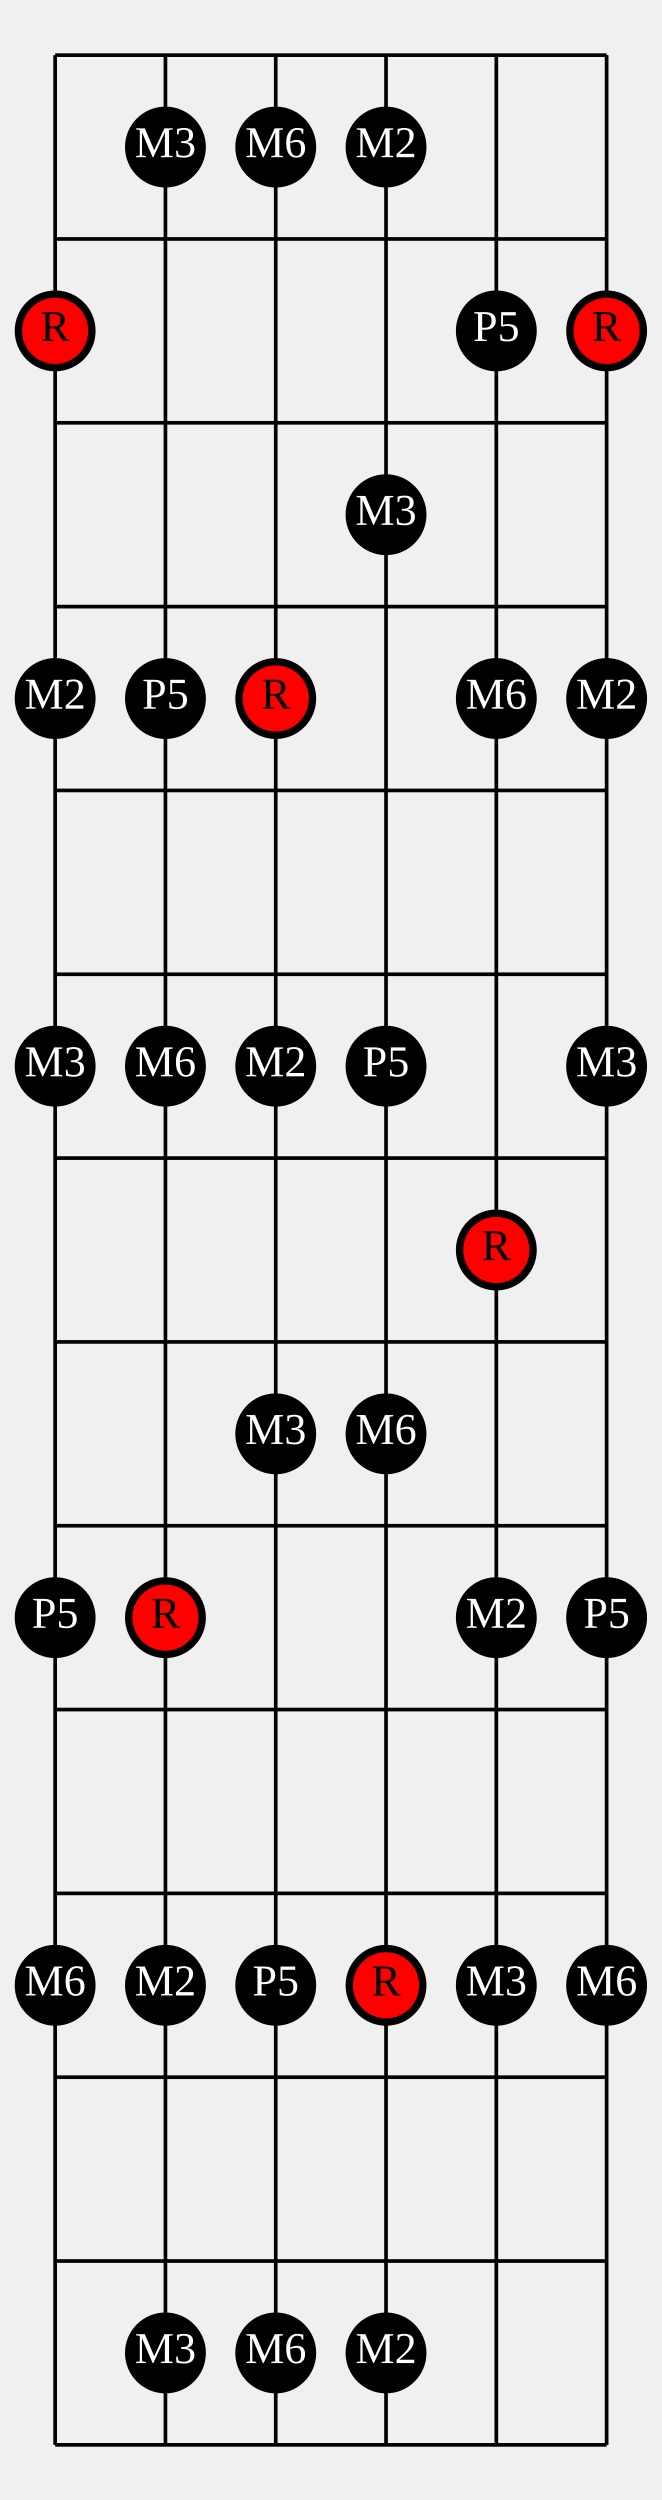
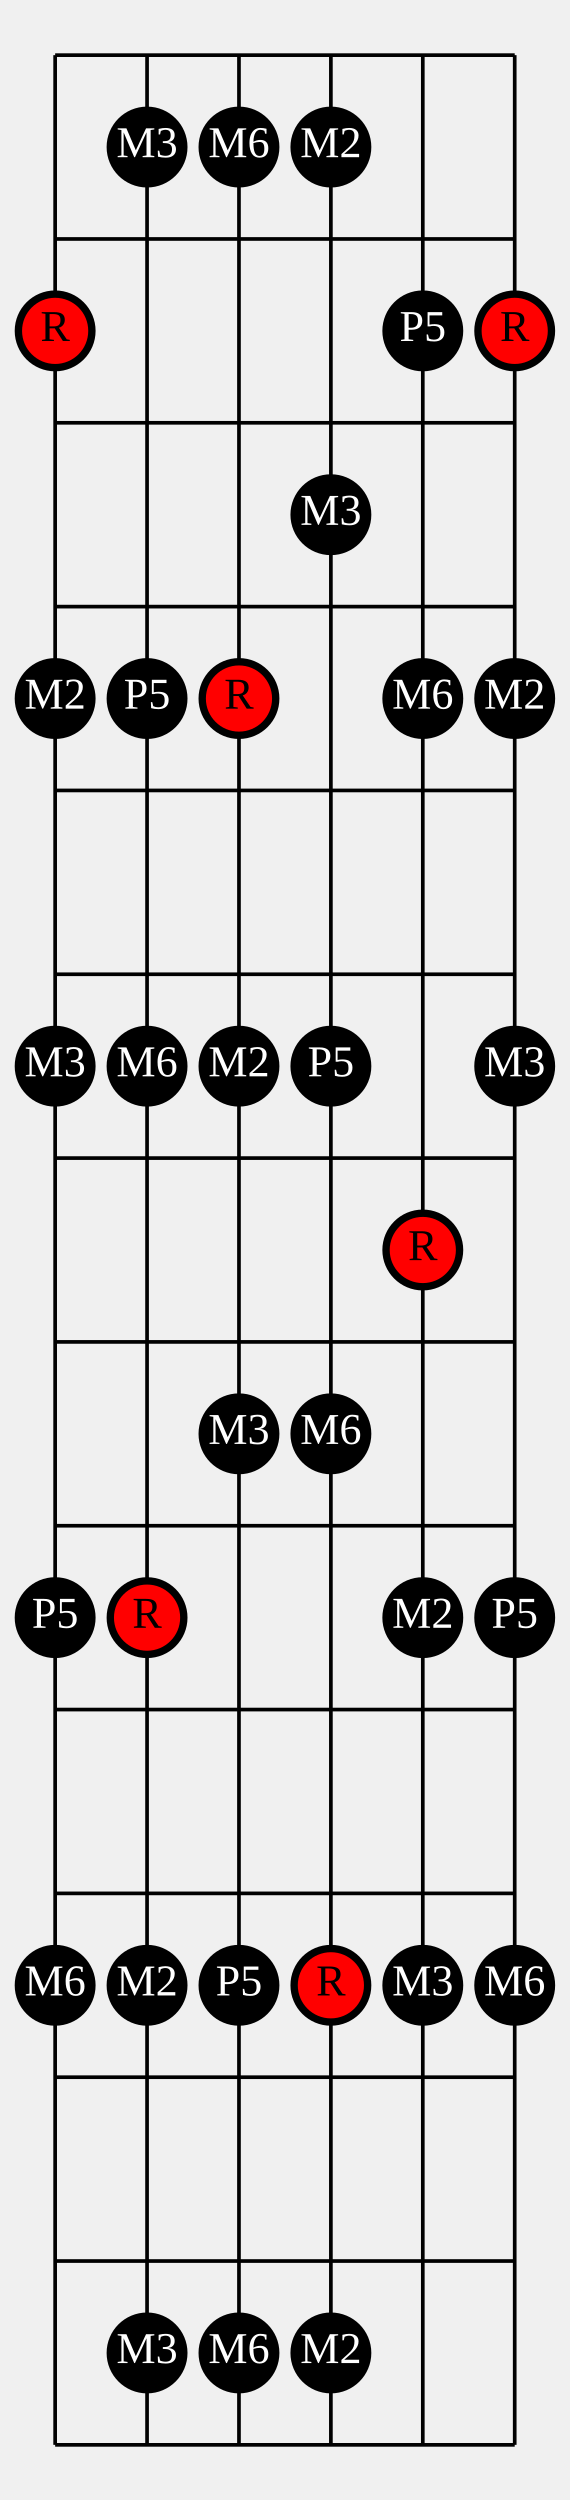
- <svg xmlns="http://www.w3.org/2000/svg" width="180.0" height="680" viewBox="0 0 180.0 680">
+ <svg xmlns="http://www.w3.org/2000/svg" width="155" height="680" viewBox="0 0 155 680">
  <defs>
</defs>
-   <path d="M15.0,15 L15.0,665" stroke="black" />
-   <path d="M45.0,15 L45.0,665" stroke="black" />
-   <path d="M75.0,15 L75.0,665" stroke="black" />
-   <path d="M105.0,15 L105.0,665" stroke="black" />
-   <path d="M135.0,15 L135.0,665" stroke="black" />
-   <path d="M165.0,15 L165.0,665" stroke="black" />
-   <path d="M15.0,15 L165.0,15" stroke="black" />
-   <path d="M15.0,65 L165.0,65" stroke="black" />
-   <path d="M15.0,115 L165.0,115" stroke="black" />
-   <path d="M15.0,165 L165.0,165" stroke="black" />
-   <path d="M15.0,215 L165.0,215" stroke="black" />
-   <path d="M15.0,265 L165.0,265" stroke="black" />
-   <path d="M15.0,315 L165.0,315" stroke="black" />
-   <path d="M15.0,365 L165.0,365" stroke="black" />
-   <path d="M15.0,415 L165.0,415" stroke="black" />
-   <path d="M15.0,465 L165.0,465" stroke="black" />
-   <path d="M15.0,515 L165.0,515" stroke="black" />
-   <path d="M15.0,565 L165.0,565" stroke="black" />
-   <path d="M15.0,615 L165.0,615" stroke="black" />
-   <path d="M15.0,665 L165.0,665" stroke="black" />
-   <circle cx="45.0" cy="40.0" r="10" fill="black" stroke-width="2" stroke="black" />
-   <text x="45.0" y="40.0" font-size="12" fill="white" text-anchor="middle" dominant-baseline="middle">M3</text>
-   <circle cx="75.0" cy="40.0" r="10" fill="black" stroke-width="2" stroke="black" />
-   <text x="75.0" y="40.0" font-size="12" fill="white" text-anchor="middle" dominant-baseline="middle">M6</text>
-   <circle cx="105.0" cy="40.0" r="10" fill="black" stroke-width="2" stroke="black" />
-   <text x="105.0" y="40.0" font-size="12" fill="white" text-anchor="middle" dominant-baseline="middle">M2</text>
-   <circle cx="15.0" cy="90.0" r="10" fill="red" stroke-width="2" stroke="black" />
-   <text x="15.0" y="90.0" font-size="12" fill="black" text-anchor="middle" dominant-baseline="middle">R</text>
-   <circle cx="135.0" cy="90.0" r="10" fill="black" stroke-width="2" stroke="black" />
-   <text x="135.0" y="90.0" font-size="12" fill="white" text-anchor="middle" dominant-baseline="middle">P5</text>
-   <circle cx="165.0" cy="90.0" r="10" fill="red" stroke-width="2" stroke="black" />
-   <text x="165.0" y="90.0" font-size="12" fill="black" text-anchor="middle" dominant-baseline="middle">R</text>
-   <circle cx="105.0" cy="140.0" r="10" fill="black" stroke-width="2" stroke="black" />
-   <text x="105.0" y="140.0" font-size="12" fill="white" text-anchor="middle" dominant-baseline="middle">M3</text>
-   <circle cx="15.0" cy="190.0" r="10" fill="black" stroke-width="2" stroke="black" />
-   <text x="15.0" y="190.0" font-size="12" fill="white" text-anchor="middle" dominant-baseline="middle">M2</text>
-   <circle cx="45.0" cy="190.0" r="10" fill="black" stroke-width="2" stroke="black" />
-   <text x="45.0" y="190.0" font-size="12" fill="white" text-anchor="middle" dominant-baseline="middle">P5</text>
-   <circle cx="75.0" cy="190.0" r="10" fill="red" stroke-width="2" stroke="black" />
-   <text x="75.0" y="190.0" font-size="12" fill="black" text-anchor="middle" dominant-baseline="middle">R</text>
-   <circle cx="135.0" cy="190.0" r="10" fill="black" stroke-width="2" stroke="black" />
-   <text x="135.0" y="190.0" font-size="12" fill="white" text-anchor="middle" dominant-baseline="middle">M6</text>
-   <circle cx="165.0" cy="190.0" r="10" fill="black" stroke-width="2" stroke="black" />
-   <text x="165.0" y="190.0" font-size="12" fill="white" text-anchor="middle" dominant-baseline="middle">M2</text>
-   <circle cx="15.0" cy="290.0" r="10" fill="black" stroke-width="2" stroke="black" />
-   <text x="15.0" y="290.0" font-size="12" fill="white" text-anchor="middle" dominant-baseline="middle">M3</text>
-   <circle cx="45.0" cy="290.0" r="10" fill="black" stroke-width="2" stroke="black" />
-   <text x="45.0" y="290.0" font-size="12" fill="white" text-anchor="middle" dominant-baseline="middle">M6</text>
-   <circle cx="75.0" cy="290.0" r="10" fill="black" stroke-width="2" stroke="black" />
-   <text x="75.0" y="290.0" font-size="12" fill="white" text-anchor="middle" dominant-baseline="middle">M2</text>
-   <circle cx="105.0" cy="290.0" r="10" fill="black" stroke-width="2" stroke="black" />
-   <text x="105.0" y="290.0" font-size="12" fill="white" text-anchor="middle" dominant-baseline="middle">P5</text>
-   <circle cx="165.0" cy="290.0" r="10" fill="black" stroke-width="2" stroke="black" />
-   <text x="165.0" y="290.0" font-size="12" fill="white" text-anchor="middle" dominant-baseline="middle">M3</text>
-   <circle cx="135.0" cy="340.0" r="10" fill="red" stroke-width="2" stroke="black" />
-   <text x="135.0" y="340.0" font-size="12" fill="black" text-anchor="middle" dominant-baseline="middle">R</text>
-   <circle cx="75.0" cy="390.0" r="10" fill="black" stroke-width="2" stroke="black" />
-   <text x="75.0" y="390.0" font-size="12" fill="white" text-anchor="middle" dominant-baseline="middle">M3</text>
-   <circle cx="105.0" cy="390.0" r="10" fill="black" stroke-width="2" stroke="black" />
-   <text x="105.0" y="390.0" font-size="12" fill="white" text-anchor="middle" dominant-baseline="middle">M6</text>
-   <circle cx="15.0" cy="440.0" r="10" fill="black" stroke-width="2" stroke="black" />
-   <text x="15.0" y="440.0" font-size="12" fill="white" text-anchor="middle" dominant-baseline="middle">P5</text>
-   <circle cx="45.0" cy="440.0" r="10" fill="red" stroke-width="2" stroke="black" />
-   <text x="45.0" y="440.0" font-size="12" fill="black" text-anchor="middle" dominant-baseline="middle">R</text>
-   <circle cx="135.0" cy="440.0" r="10" fill="black" stroke-width="2" stroke="black" />
-   <text x="135.0" y="440.0" font-size="12" fill="white" text-anchor="middle" dominant-baseline="middle">M2</text>
-   <circle cx="165.0" cy="440.0" r="10" fill="black" stroke-width="2" stroke="black" />
-   <text x="165.0" y="440.0" font-size="12" fill="white" text-anchor="middle" dominant-baseline="middle">P5</text>
-   <circle cx="15.0" cy="540.0" r="10" fill="black" stroke-width="2" stroke="black" />
-   <text x="15.0" y="540.0" font-size="12" fill="white" text-anchor="middle" dominant-baseline="middle">M6</text>
-   <circle cx="45.0" cy="540.0" r="10" fill="black" stroke-width="2" stroke="black" />
-   <text x="45.0" y="540.0" font-size="12" fill="white" text-anchor="middle" dominant-baseline="middle">M2</text>
-   <circle cx="75.0" cy="540.0" r="10" fill="black" stroke-width="2" stroke="black" />
-   <text x="75.0" y="540.0" font-size="12" fill="white" text-anchor="middle" dominant-baseline="middle">P5</text>
-   <circle cx="105.0" cy="540.0" r="10" fill="red" stroke-width="2" stroke="black" />
-   <text x="105.0" y="540.0" font-size="12" fill="black" text-anchor="middle" dominant-baseline="middle">R</text>
-   <circle cx="135.0" cy="540.0" r="10" fill="black" stroke-width="2" stroke="black" />
-   <text x="135.0" y="540.0" font-size="12" fill="white" text-anchor="middle" dominant-baseline="middle">M3</text>
-   <circle cx="165.0" cy="540.0" r="10" fill="black" stroke-width="2" stroke="black" />
-   <text x="165.0" y="540.0" font-size="12" fill="white" text-anchor="middle" dominant-baseline="middle">M6</text>
-   <circle cx="45.0" cy="640.0" r="10" fill="black" stroke-width="2" stroke="black" />
-   <text x="45.0" y="640.0" font-size="12" fill="white" text-anchor="middle" dominant-baseline="middle">M3</text>
-   <circle cx="75.0" cy="640.0" r="10" fill="black" stroke-width="2" stroke="black" />
-   <text x="75.0" y="640.0" font-size="12" fill="white" text-anchor="middle" dominant-baseline="middle">M6</text>
-   <circle cx="105.0" cy="640.0" r="10" fill="black" stroke-width="2" stroke="black" />
-   <text x="105.0" y="640.0" font-size="12" fill="white" text-anchor="middle" dominant-baseline="middle">M2</text>
+   <path d="M15,15 L15,665" stroke="black" />
+   <path d="M40,15 L40,665" stroke="black" />
+   <path d="M65,15 L65,665" stroke="black" />
+   <path d="M90,15 L90,665" stroke="black" />
+   <path d="M115,15 L115,665" stroke="black" />
+   <path d="M140,15 L140,665" stroke="black" />
+   <path d="M15,15 L140,15" stroke="black" />
+   <path d="M15,65 L140,65" stroke="black" />
+   <path d="M15,115 L140,115" stroke="black" />
+   <path d="M15,165 L140,165" stroke="black" />
+   <path d="M15,215 L140,215" stroke="black" />
+   <path d="M15,265 L140,265" stroke="black" />
+   <path d="M15,315 L140,315" stroke="black" />
+   <path d="M15,365 L140,365" stroke="black" />
+   <path d="M15,415 L140,415" stroke="black" />
+   <path d="M15,465 L140,465" stroke="black" />
+   <path d="M15,515 L140,515" stroke="black" />
+   <path d="M15,565 L140,565" stroke="black" />
+   <path d="M15,615 L140,615" stroke="black" />
+   <path d="M15,665 L140,665" stroke="black" />
+   <circle cx="40" cy="40.0" r="10" fill="black" stroke-width="2" stroke="black" />
+   <text x="40" y="40.0" font-size="12" fill="white" text-anchor="middle" dominant-baseline="middle">M3</text>
+   <circle cx="65" cy="40.0" r="10" fill="black" stroke-width="2" stroke="black" />
+   <text x="65" y="40.0" font-size="12" fill="white" text-anchor="middle" dominant-baseline="middle">M6</text>
+   <circle cx="90" cy="40.0" r="10" fill="black" stroke-width="2" stroke="black" />
+   <text x="90" y="40.0" font-size="12" fill="white" text-anchor="middle" dominant-baseline="middle">M2</text>
+   <circle cx="15" cy="90.0" r="10" fill="red" stroke-width="2" stroke="black" />
+   <text x="15" y="90.0" font-size="12" fill="black" text-anchor="middle" dominant-baseline="middle">R</text>
+   <circle cx="115" cy="90.0" r="10" fill="black" stroke-width="2" stroke="black" />
+   <text x="115" y="90.0" font-size="12" fill="white" text-anchor="middle" dominant-baseline="middle">P5</text>
+   <circle cx="140" cy="90.0" r="10" fill="red" stroke-width="2" stroke="black" />
+   <text x="140" y="90.0" font-size="12" fill="black" text-anchor="middle" dominant-baseline="middle">R</text>
+   <circle cx="90" cy="140.0" r="10" fill="black" stroke-width="2" stroke="black" />
+   <text x="90" y="140.0" font-size="12" fill="white" text-anchor="middle" dominant-baseline="middle">M3</text>
+   <circle cx="15" cy="190.0" r="10" fill="black" stroke-width="2" stroke="black" />
+   <text x="15" y="190.0" font-size="12" fill="white" text-anchor="middle" dominant-baseline="middle">M2</text>
+   <circle cx="40" cy="190.0" r="10" fill="black" stroke-width="2" stroke="black" />
+   <text x="40" y="190.0" font-size="12" fill="white" text-anchor="middle" dominant-baseline="middle">P5</text>
+   <circle cx="65" cy="190.0" r="10" fill="red" stroke-width="2" stroke="black" />
+   <text x="65" y="190.0" font-size="12" fill="black" text-anchor="middle" dominant-baseline="middle">R</text>
+   <circle cx="115" cy="190.0" r="10" fill="black" stroke-width="2" stroke="black" />
+   <text x="115" y="190.0" font-size="12" fill="white" text-anchor="middle" dominant-baseline="middle">M6</text>
+   <circle cx="140" cy="190.0" r="10" fill="black" stroke-width="2" stroke="black" />
+   <text x="140" y="190.0" font-size="12" fill="white" text-anchor="middle" dominant-baseline="middle">M2</text>
+   <circle cx="15" cy="290.0" r="10" fill="black" stroke-width="2" stroke="black" />
+   <text x="15" y="290.0" font-size="12" fill="white" text-anchor="middle" dominant-baseline="middle">M3</text>
+   <circle cx="40" cy="290.0" r="10" fill="black" stroke-width="2" stroke="black" />
+   <text x="40" y="290.0" font-size="12" fill="white" text-anchor="middle" dominant-baseline="middle">M6</text>
+   <circle cx="65" cy="290.0" r="10" fill="black" stroke-width="2" stroke="black" />
+   <text x="65" y="290.0" font-size="12" fill="white" text-anchor="middle" dominant-baseline="middle">M2</text>
+   <circle cx="90" cy="290.0" r="10" fill="black" stroke-width="2" stroke="black" />
+   <text x="90" y="290.0" font-size="12" fill="white" text-anchor="middle" dominant-baseline="middle">P5</text>
+   <circle cx="140" cy="290.0" r="10" fill="black" stroke-width="2" stroke="black" />
+   <text x="140" y="290.0" font-size="12" fill="white" text-anchor="middle" dominant-baseline="middle">M3</text>
+   <circle cx="115" cy="340.0" r="10" fill="red" stroke-width="2" stroke="black" />
+   <text x="115" y="340.0" font-size="12" fill="black" text-anchor="middle" dominant-baseline="middle">R</text>
+   <circle cx="65" cy="390.0" r="10" fill="black" stroke-width="2" stroke="black" />
+   <text x="65" y="390.0" font-size="12" fill="white" text-anchor="middle" dominant-baseline="middle">M3</text>
+   <circle cx="90" cy="390.0" r="10" fill="black" stroke-width="2" stroke="black" />
+   <text x="90" y="390.0" font-size="12" fill="white" text-anchor="middle" dominant-baseline="middle">M6</text>
+   <circle cx="15" cy="440.0" r="10" fill="black" stroke-width="2" stroke="black" />
+   <text x="15" y="440.0" font-size="12" fill="white" text-anchor="middle" dominant-baseline="middle">P5</text>
+   <circle cx="40" cy="440.0" r="10" fill="red" stroke-width="2" stroke="black" />
+   <text x="40" y="440.0" font-size="12" fill="black" text-anchor="middle" dominant-baseline="middle">R</text>
+   <circle cx="115" cy="440.0" r="10" fill="black" stroke-width="2" stroke="black" />
+   <text x="115" y="440.0" font-size="12" fill="white" text-anchor="middle" dominant-baseline="middle">M2</text>
+   <circle cx="140" cy="440.0" r="10" fill="black" stroke-width="2" stroke="black" />
+   <text x="140" y="440.0" font-size="12" fill="white" text-anchor="middle" dominant-baseline="middle">P5</text>
+   <circle cx="15" cy="540.0" r="10" fill="black" stroke-width="2" stroke="black" />
+   <text x="15" y="540.0" font-size="12" fill="white" text-anchor="middle" dominant-baseline="middle">M6</text>
+   <circle cx="40" cy="540.0" r="10" fill="black" stroke-width="2" stroke="black" />
+   <text x="40" y="540.0" font-size="12" fill="white" text-anchor="middle" dominant-baseline="middle">M2</text>
+   <circle cx="65" cy="540.0" r="10" fill="black" stroke-width="2" stroke="black" />
+   <text x="65" y="540.0" font-size="12" fill="white" text-anchor="middle" dominant-baseline="middle">P5</text>
+   <circle cx="90" cy="540.0" r="10" fill="red" stroke-width="2" stroke="black" />
+   <text x="90" y="540.0" font-size="12" fill="black" text-anchor="middle" dominant-baseline="middle">R</text>
+   <circle cx="115" cy="540.0" r="10" fill="black" stroke-width="2" stroke="black" />
+   <text x="115" y="540.0" font-size="12" fill="white" text-anchor="middle" dominant-baseline="middle">M3</text>
+   <circle cx="140" cy="540.0" r="10" fill="black" stroke-width="2" stroke="black" />
+   <text x="140" y="540.0" font-size="12" fill="white" text-anchor="middle" dominant-baseline="middle">M6</text>
+   <circle cx="40" cy="640.0" r="10" fill="black" stroke-width="2" stroke="black" />
+   <text x="40" y="640.0" font-size="12" fill="white" text-anchor="middle" dominant-baseline="middle">M3</text>
+   <circle cx="65" cy="640.0" r="10" fill="black" stroke-width="2" stroke="black" />
+   <text x="65" y="640.0" font-size="12" fill="white" text-anchor="middle" dominant-baseline="middle">M6</text>
+   <circle cx="90" cy="640.0" r="10" fill="black" stroke-width="2" stroke="black" />
+   <text x="90" y="640.0" font-size="12" fill="white" text-anchor="middle" dominant-baseline="middle">M2</text>
</svg>
